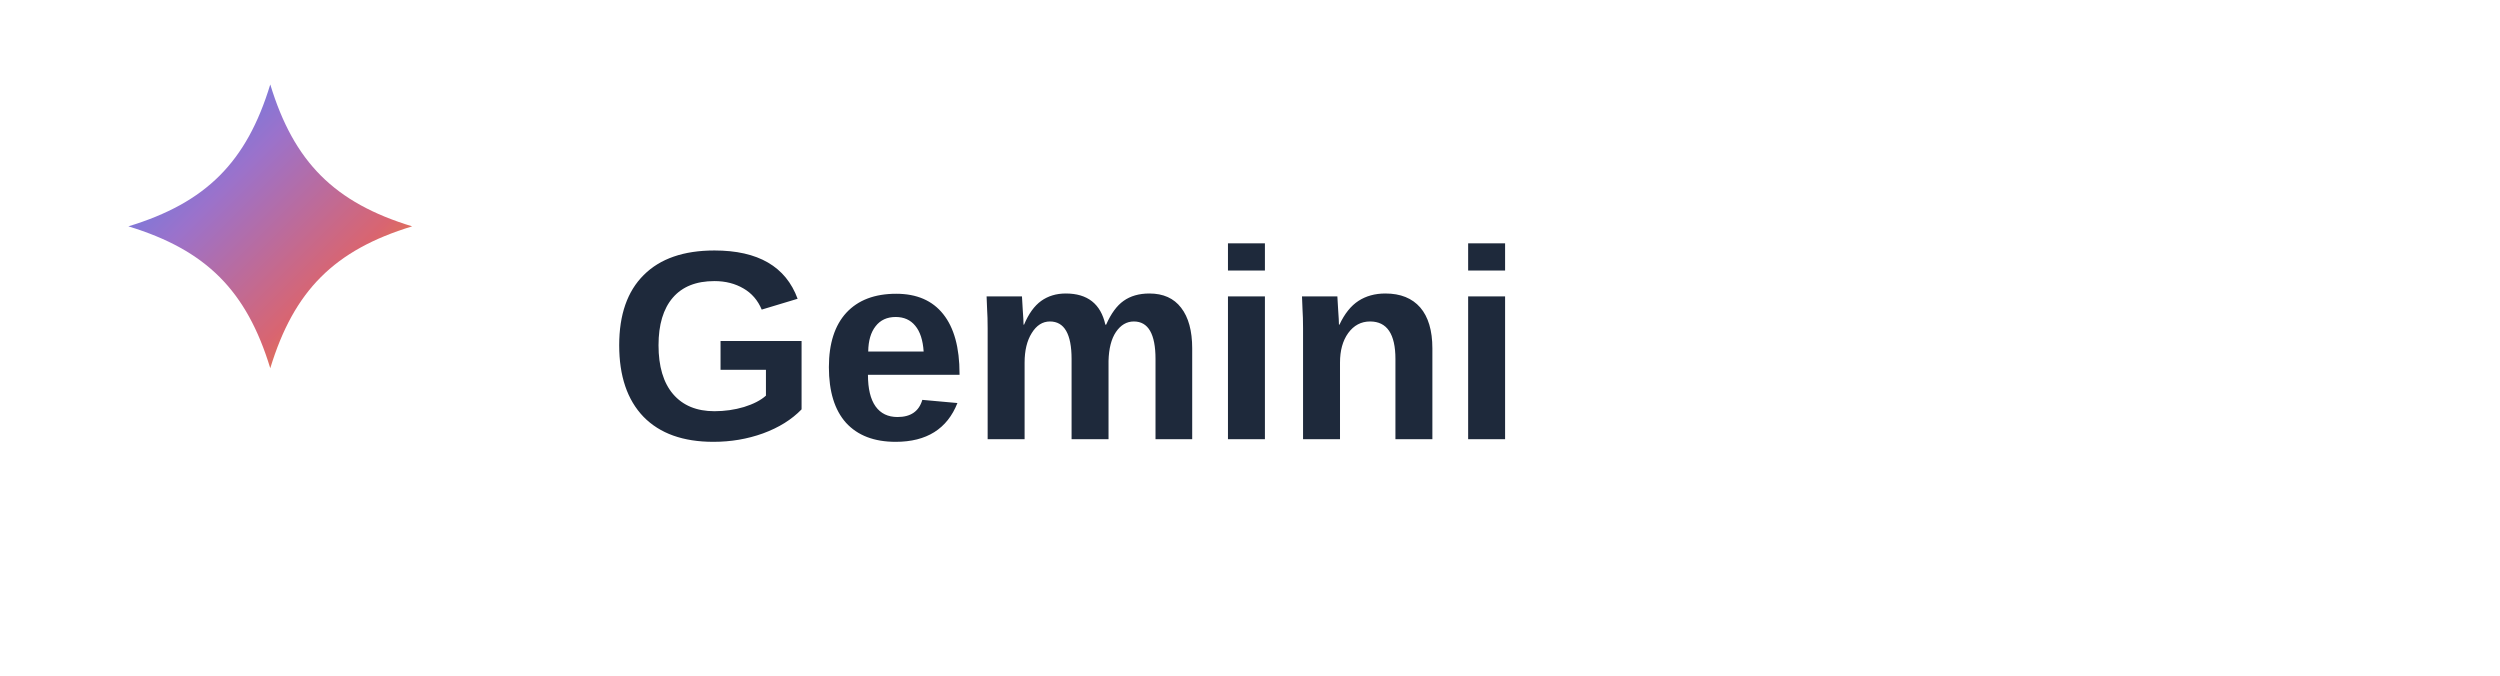
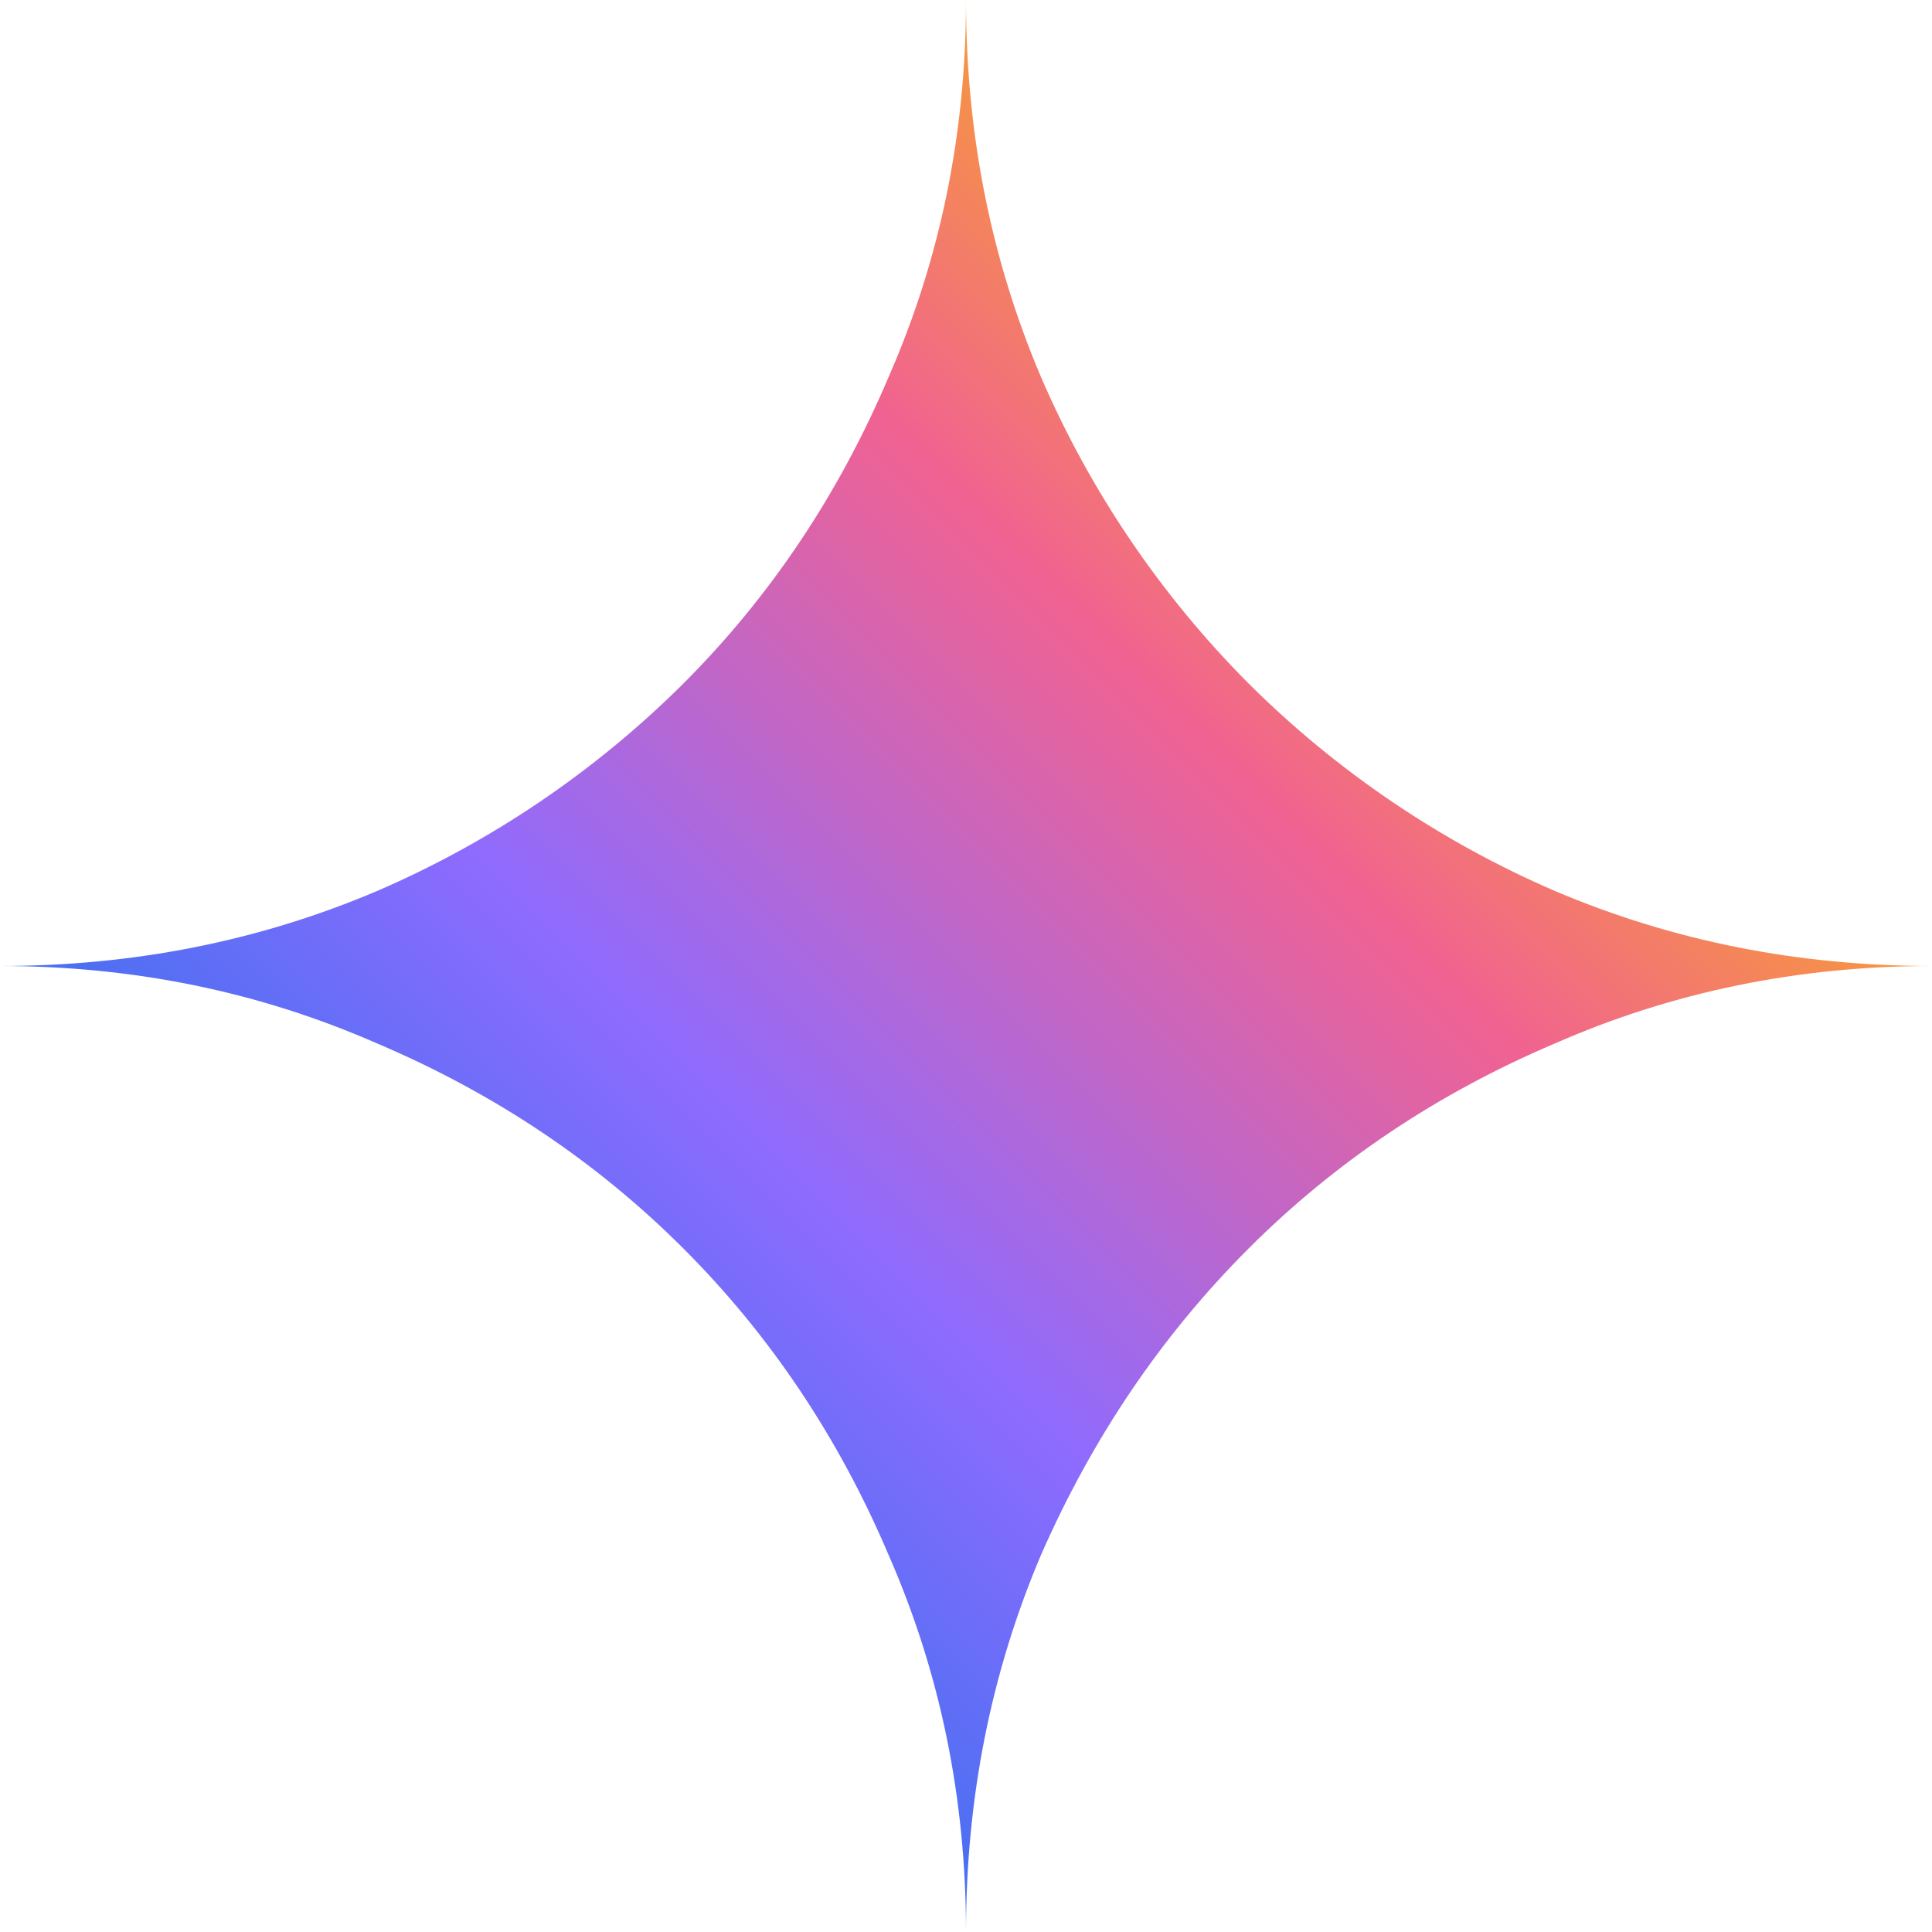
- <svg xmlns="http://www.w3.org/2000/svg" role="img" viewBox="0 0 148 40" width="148" height="40" aria-label="Gemini">
+ <svg xmlns="http://www.w3.org/2000/svg" viewBox="0 0 24 24" width="24" height="24" role="img" aria-label="Gemini">
  <defs>
-     <linearGradient id="g" x1="0" y1="0" x2="1" y2="1">
-       <stop offset="0" stop-color="#4285F4" />
-       <stop offset="0.35" stop-color="#9B72CB" />
-       <stop offset="0.7" stop-color="#D96570" />
-       <stop offset="1" stop-color="#F2A20C" />
+     <linearGradient id="geminiMark" x1="4" y1="20" x2="20" y2="4" gradientUnits="userSpaceOnUse">
+       <stop offset="0" stop-color="#1A73E8" />
+       <stop offset="0.35" stop-color="#8E6BFF" />
+       <stop offset="0.68" stop-color="#F06292" />
+       <stop offset="1" stop-color="#FBBC04" />
    </linearGradient>
  </defs>
-   <path fill="url(#g)" d="M16 5c1.4 4.6 3.8 7 8.4 8.4C19.8 14.8 17.4 17.2 16 21.8 14.6 17.2 12.2 14.8 7.6 13.4 12.2 12 14.6 9.6 16 5z" />
-   <text x="36" y="26" fill="#1E293B" font-family="Arial, Helvetica, sans-serif" font-size="16" font-weight="700">Gemini</text>
+   <path fill="url(#geminiMark)" d="M11.04 19.32Q12 21.51 12 24q0-2.49.93-4.68.96-2.19 2.58-3.81t3.81-2.55Q21.51 12 24 12q-2.49 0-4.68-.93a12.3 12.3 0 0 1-3.81-2.58 12.3 12.3 0 0 1-2.58-3.81Q12 2.49 12 0q0 2.49-.96 4.68-.93 2.19-2.55 3.81a12.3 12.3 0 0 1-3.81 2.58Q2.49 12 0 12q2.49 0 4.68.96 2.19.93 3.81 2.55t2.55 3.81" />
</svg>
